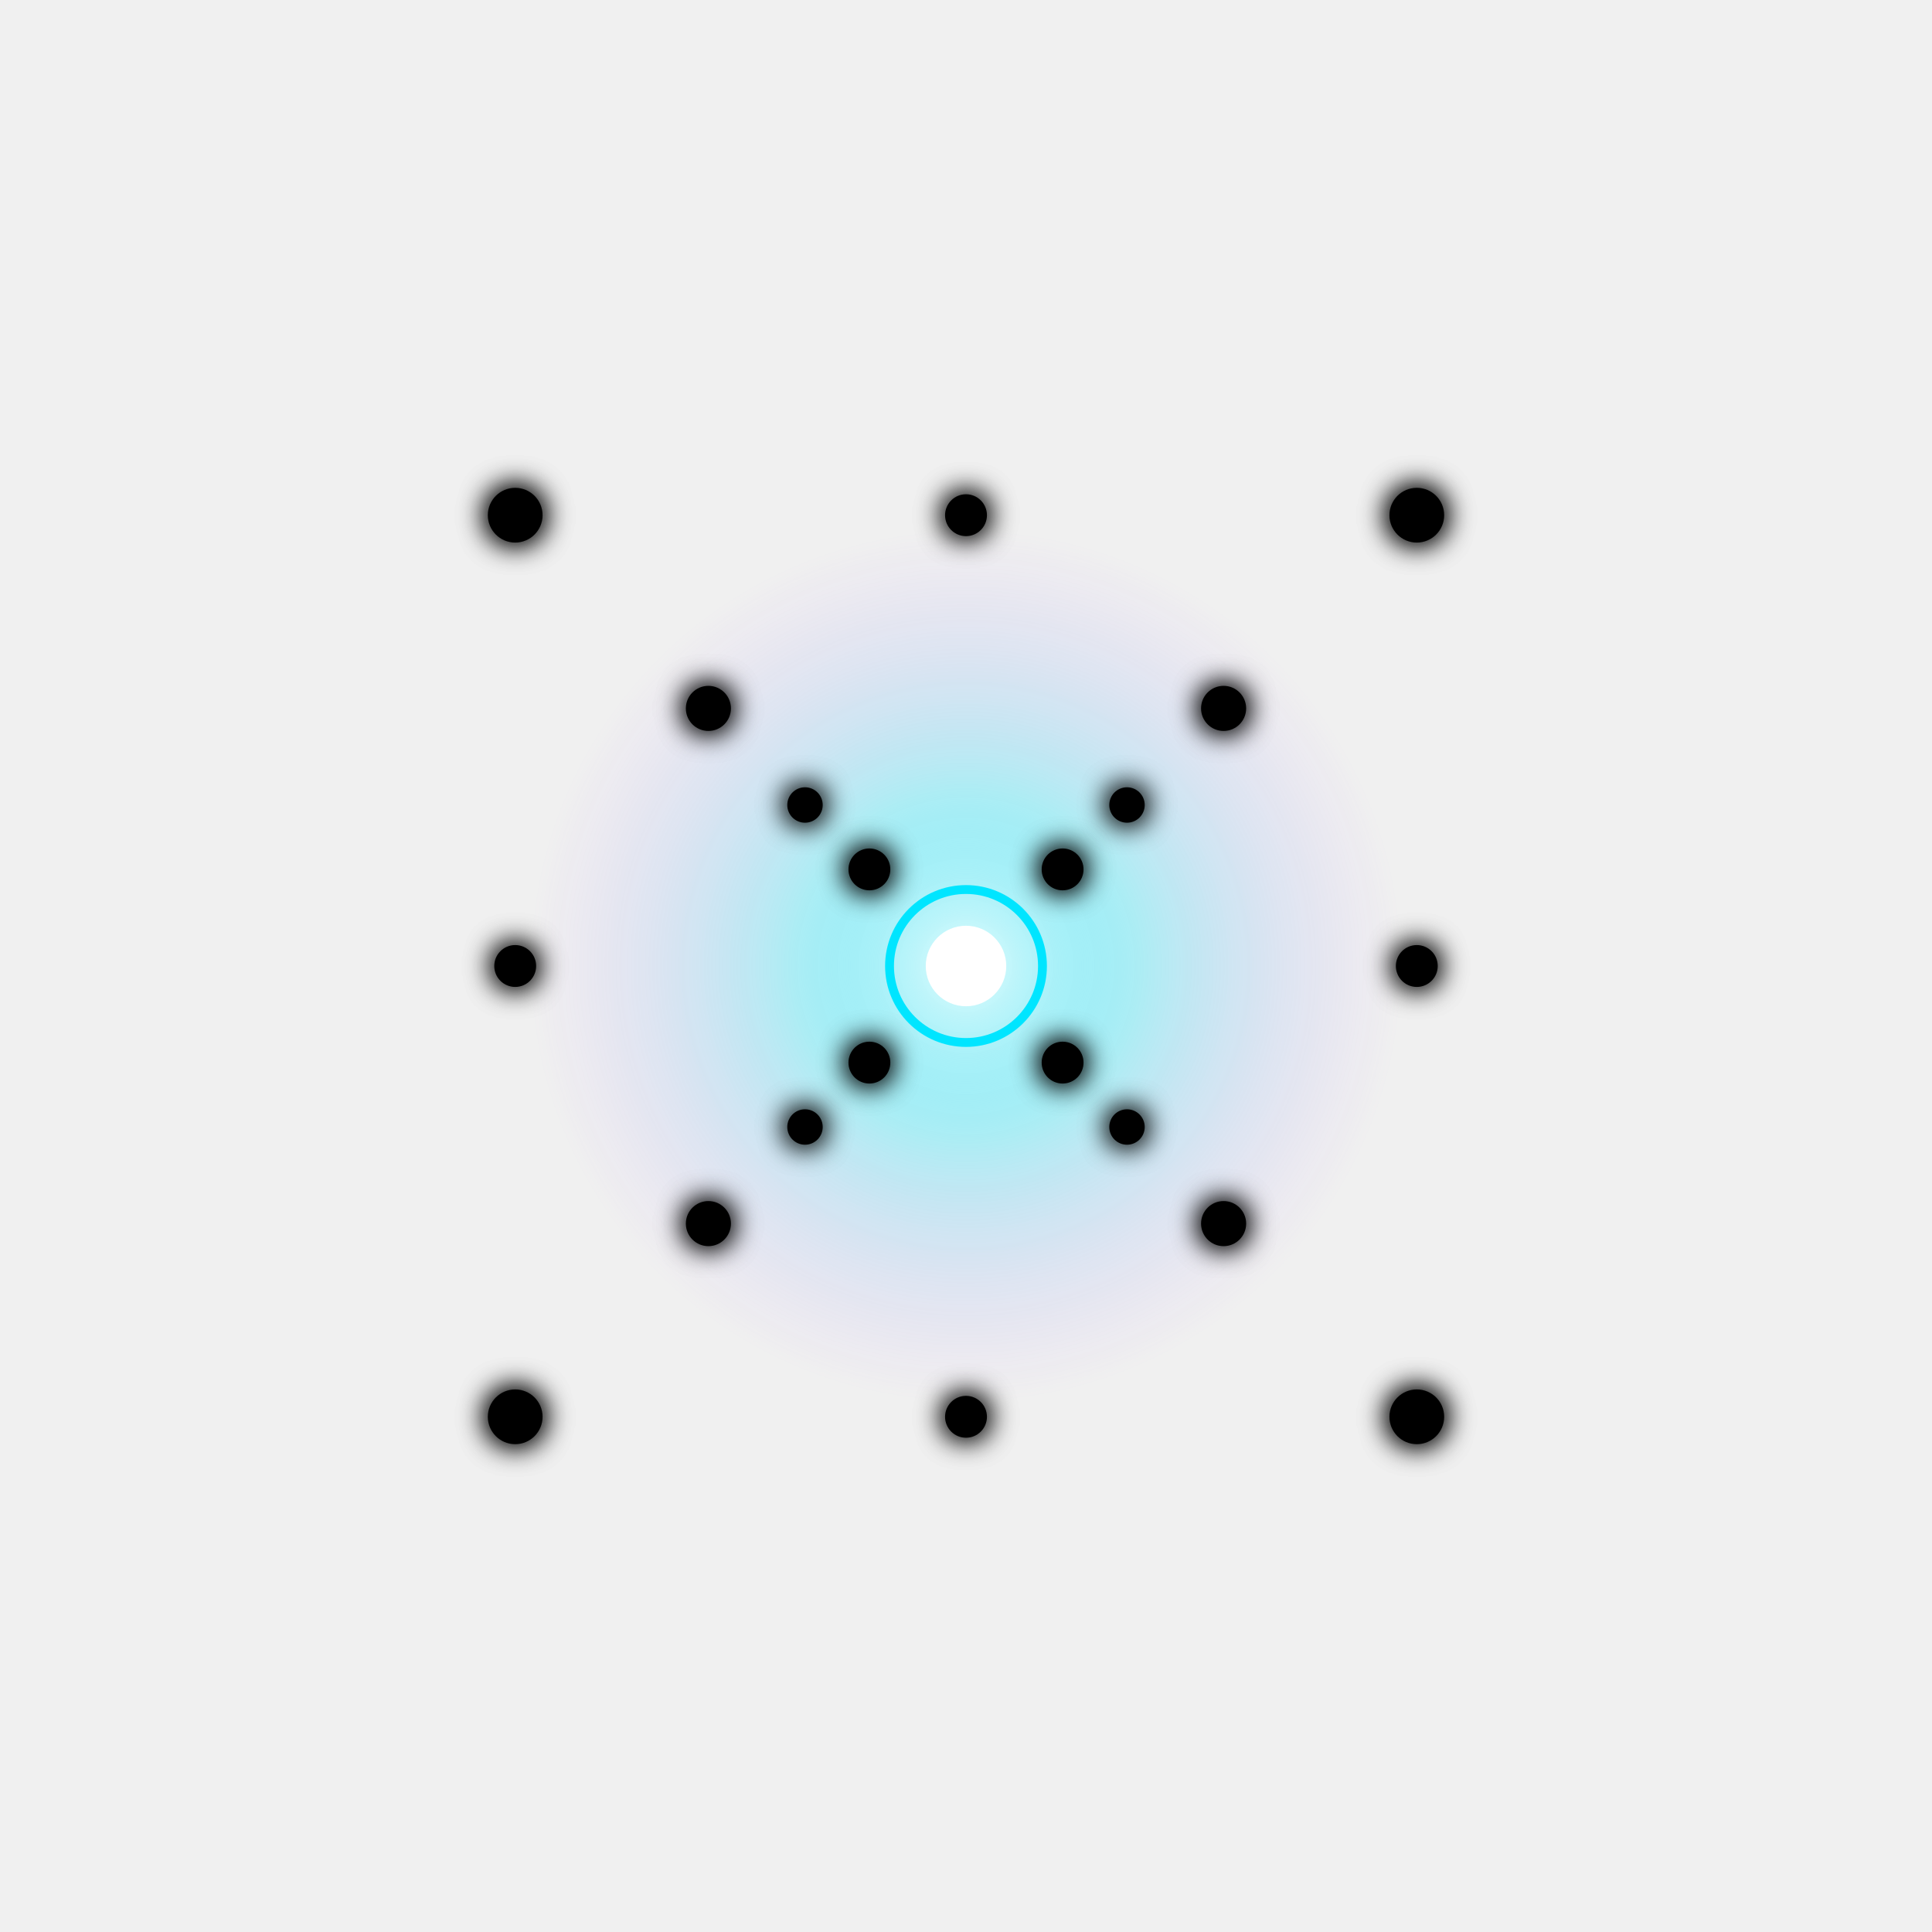
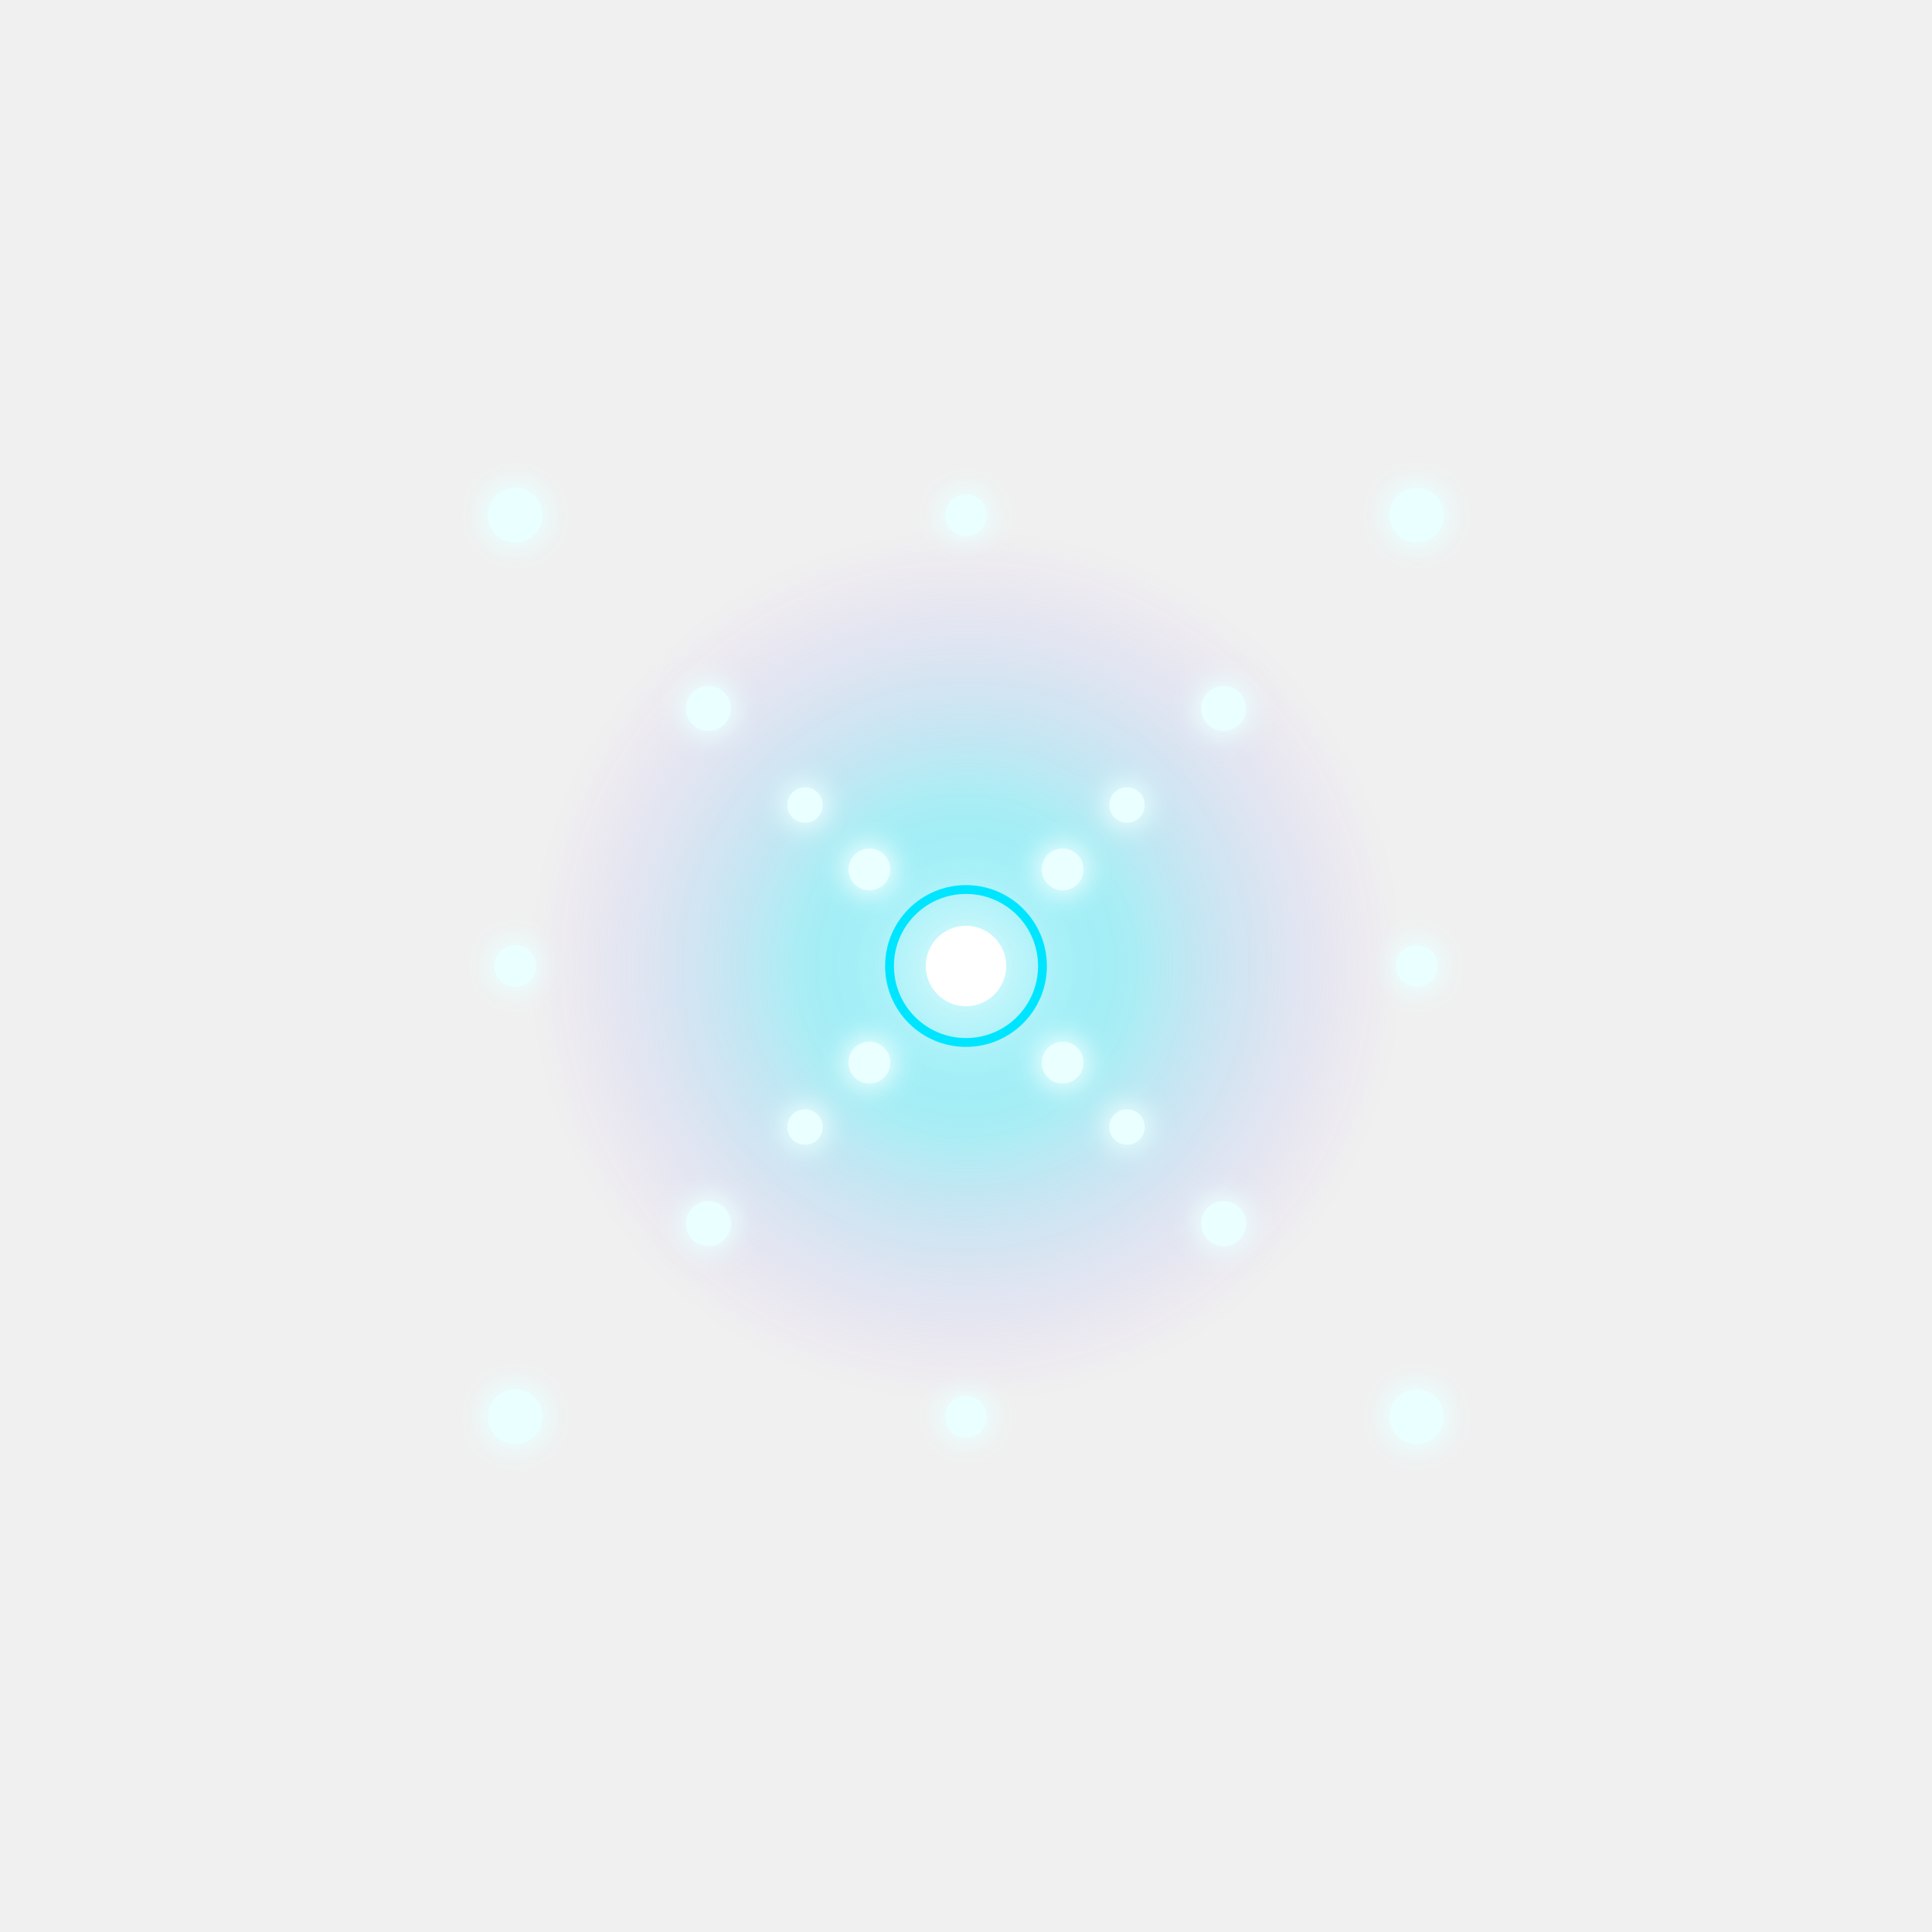
<svg xmlns="http://www.w3.org/2000/svg" viewBox="0 0 240 240" width="240" height="240" role="img" aria-label="硅基花园 · 高维向量空间">
  <defs>
-     <linearGradient id="edge" gradientUnits="userSpaceOnUse" x1="56" y1="56" x2="184" y2="184">
-       <stop offset="0%" stop-color="#00e5ff" />
-       <stop offset="100%" stop-color="#a855f7" />
-     </linearGradient>
    <radialGradient id="core" cx="50%" cy="50%" r="50%">
      <stop offset="0%" stop-color="#eaffff" stop-opacity="0.85" />
      <stop offset="40%" stop-color="#00e5ff" stop-opacity="0.28" />
      <stop offset="100%" stop-color="#a855f7" stop-opacity="0" />
    </radialGradient>
    <filter id="ng" x="-200%" y="-200%" width="500%" height="500%">
      <feGaussianBlur stdDeviation="1.8" result="b" />
      <feMerge>
        <feMergeNode in="b" />
        <feMergeNode in="b" />
        <feMergeNode in="SourceGraphic" />
      </feMerge>
    </filter>
-     <style>50%{opacity:.3}}50%{opacity:.85}}50%{opacity:.16}}50%{opacity:.62}}50%{opacity:.12}}  .nd{fill:#eaffff}
-   .g0{animation:p0 7s ease-in-out infinite}
-   .g1{animation:p1 5.5s ease-in-out infinite}
-   .g2{animation:p2 6.5s ease-in-out infinite}
-   .g3{animation:p3 4.5s ease-in-out infinite}
-   @keyframes p0{0%,100%{opacity:.35}50%{opacity:1}}
-   @keyframes p1{0%,100%{opacity:.28}50%{opacity:.92}}
-   @keyframes p2{0%,100%{opacity:.22}50%{opacity:.82}}
-   @keyframes p3{0%,100%{opacity:.3}50%{opacity:.95}}
-   .core{animation:br 9s ease-in-out infinite;transform-origin:120px 120px}
-   .ring{animation:rg 4.6s ease-in-out infinite;transform-origin:120px 120px}
-   .a1{animation-delay:-.2s}.a2{animation-delay:-1.1s}.a3{animation-delay:-2.3s}.a4{animation-delay:-3.4s}
-   .a5{animation-delay:-.7s}.a6{animation-delay:-1.8s}.a7{animation-delay:-2.9s}.a8{animation-delay:-3.9s}
-   .a9{animation-delay:-.4s}.a10{animation-delay:-1.5s}.a11{animation-delay:-2.6s}.a12{animation-delay:-3.7s}
-   .a13{animation-delay:-.9s}.a14{animation-delay:-2.0s}.a15{animation-delay:-3.1s}.a16{animation-delay:-4.0s}
-   .a17{animation-delay:-.5s}.a18{animation-delay:-1.6s}.a19{animation-delay:-2.7s}.a20{animation-delay:-3.8s}
-   @keyframes br{0%,100%{opacity:.34;transform:scale(1)}50%{opacity:.62;transform:scale(1.08)}}
-   @keyframes rg{0%,100%{opacity:.5;transform:scale(1)}50%{opacity:.95;transform:scale(1.12)}}
+     <style>
+   .nd{fill:#eaffff;animation:np 5.5s ease-in-out infinite}
+   @keyframes np{0%,100%{opacity:.5}50%{opacity:1}}
+   .core{animation:br 5.5s ease-in-out infinite;transform-origin:120px 120px}
+   .ring{animation:rg 5.5s ease-in-out infinite;transform-origin:120px 120px}
+   @keyframes br{0%,100%{opacity:.55;transform:scale(1)}50%{opacity:1;transform:scale(1.05)}}
+   @keyframes rg{0%,100%{opacity:.6;transform:scale(1)}50%{opacity:1;transform:scale(1.1)}}
+   .a1{animation-delay:0s}.a2{animation-delay:0s}.a3{animation-delay:0s}.a4{animation-delay:0s}
+   .a5{animation-delay:-.15s}.a6{animation-delay:-.15s}.a7{animation-delay:-.15s}.a8{animation-delay:-.15s}
+   .a9{animation-delay:-.3s}.a10{animation-delay:-.3s}.a11{animation-delay:-.3s}.a12{animation-delay:-.3s}
+   .a13{animation-delay:-.3s}.a14{animation-delay:-.3s}.a15{animation-delay:-.3s}.a16{animation-delay:-.3s}
+   .a17{animation-delay:-.45s}.a18{animation-delay:-.45s}.a19{animation-delay:-.45s}.a20{animation-delay:-.45s}
  @media (prefers-reduced-motion:reduce){
-     .core,.ring,.nd,.r0,.r1,.r2,.r3,  }
+     .core,.ring,.nd{animation:none}
+     .nd{opacity:.8}.core{opacity:.7}.ring{opacity:.7}
+   }
</style>
  </defs>
  <circle class="core" cx="120" cy="120" r="54" fill="url(#core)" />
-   <circle class="nd a1 g0" cx="64" cy="64" r="3.4" filter="url(#ng)" />
-   <circle class="nd a2 g0" cx="176" cy="64" r="3.4" filter="url(#ng)" />
-   <circle class="nd a3 g0" cx="176" cy="176" r="3.4" filter="url(#ng)" />
-   <circle class="nd a4 g0" cx="64" cy="176" r="3.4" filter="url(#ng)" />
-   <circle class="nd a5 g1" cx="88" cy="88" r="2.8" filter="url(#ng)" />
-   <circle class="nd a6 g1" cx="152" cy="88" r="2.8" filter="url(#ng)" />
-   <circle class="nd a7 g1" cx="152" cy="152" r="2.8" filter="url(#ng)" />
-   <circle class="nd a8 g1" cx="88" cy="152" r="2.8" filter="url(#ng)" />
-   <circle class="nd a9 g2" cx="100" cy="100" r="2.2" filter="url(#ng)" />
-   <circle class="nd a10 g2" cx="140" cy="100" r="2.2" filter="url(#ng)" />
-   <circle class="nd a11 g2" cx="140" cy="140" r="2.2" filter="url(#ng)" />
-   <circle class="nd a12 g2" cx="100" cy="140" r="2.2" filter="url(#ng)" />
-   <circle class="nd a13 g2" cx="108" cy="108" r="2.6" filter="url(#ng)" />
-   <circle class="nd a14 g2" cx="132" cy="108" r="2.6" filter="url(#ng)" />
-   <circle class="nd a15 g2" cx="132" cy="132" r="2.6" filter="url(#ng)" />
-   <circle class="nd a16 g2" cx="108" cy="132" r="2.6" filter="url(#ng)" />
-   <circle class="nd a17 g3" cx="120" cy="64" r="2.6" filter="url(#ng)" />
-   <circle class="nd a18 g3" cx="176" cy="120" r="2.6" filter="url(#ng)" />
-   <circle class="nd a19 g3" cx="120" cy="176" r="2.6" filter="url(#ng)" />
-   <circle class="nd a20 g3" cx="64" cy="120" r="2.6" filter="url(#ng)" />
+   <circle class="nd a1" cx="64" cy="64" r="3.4" filter="url(#ng)" />
+   <circle class="nd a2" cx="176" cy="64" r="3.4" filter="url(#ng)" />
+   <circle class="nd a3" cx="176" cy="176" r="3.4" filter="url(#ng)" />
+   <circle class="nd a4" cx="64" cy="176" r="3.4" filter="url(#ng)" />
+   <circle class="nd a5" cx="88" cy="88" r="2.8" filter="url(#ng)" />
+   <circle class="nd a6" cx="152" cy="88" r="2.8" filter="url(#ng)" />
+   <circle class="nd a7" cx="152" cy="152" r="2.8" filter="url(#ng)" />
+   <circle class="nd a8" cx="88" cy="152" r="2.8" filter="url(#ng)" />
+   <circle class="nd a9" cx="100" cy="100" r="2.2" filter="url(#ng)" />
+   <circle class="nd a10" cx="140" cy="100" r="2.2" filter="url(#ng)" />
+   <circle class="nd a11" cx="140" cy="140" r="2.2" filter="url(#ng)" />
+   <circle class="nd a12" cx="100" cy="140" r="2.2" filter="url(#ng)" />
+   <circle class="nd a13" cx="108" cy="108" r="2.6" filter="url(#ng)" />
+   <circle class="nd a14" cx="132" cy="108" r="2.6" filter="url(#ng)" />
+   <circle class="nd a15" cx="132" cy="132" r="2.6" filter="url(#ng)" />
+   <circle class="nd a16" cx="108" cy="132" r="2.6" filter="url(#ng)" />
+   <circle class="nd a17" cx="120" cy="64" r="2.6" filter="url(#ng)" />
+   <circle class="nd a18" cx="176" cy="120" r="2.6" filter="url(#ng)" />
+   <circle class="nd a19" cx="120" cy="176" r="2.6" filter="url(#ng)" />
+   <circle class="nd a20" cx="64" cy="120" r="2.6" filter="url(#ng)" />
  <circle class="ring" cx="120" cy="120" r="9.5" fill="none" stroke="#00e5ff" stroke-width="1.1" />
  <circle cx="120" cy="120" r="5" fill="#ffffff" />
</svg>
